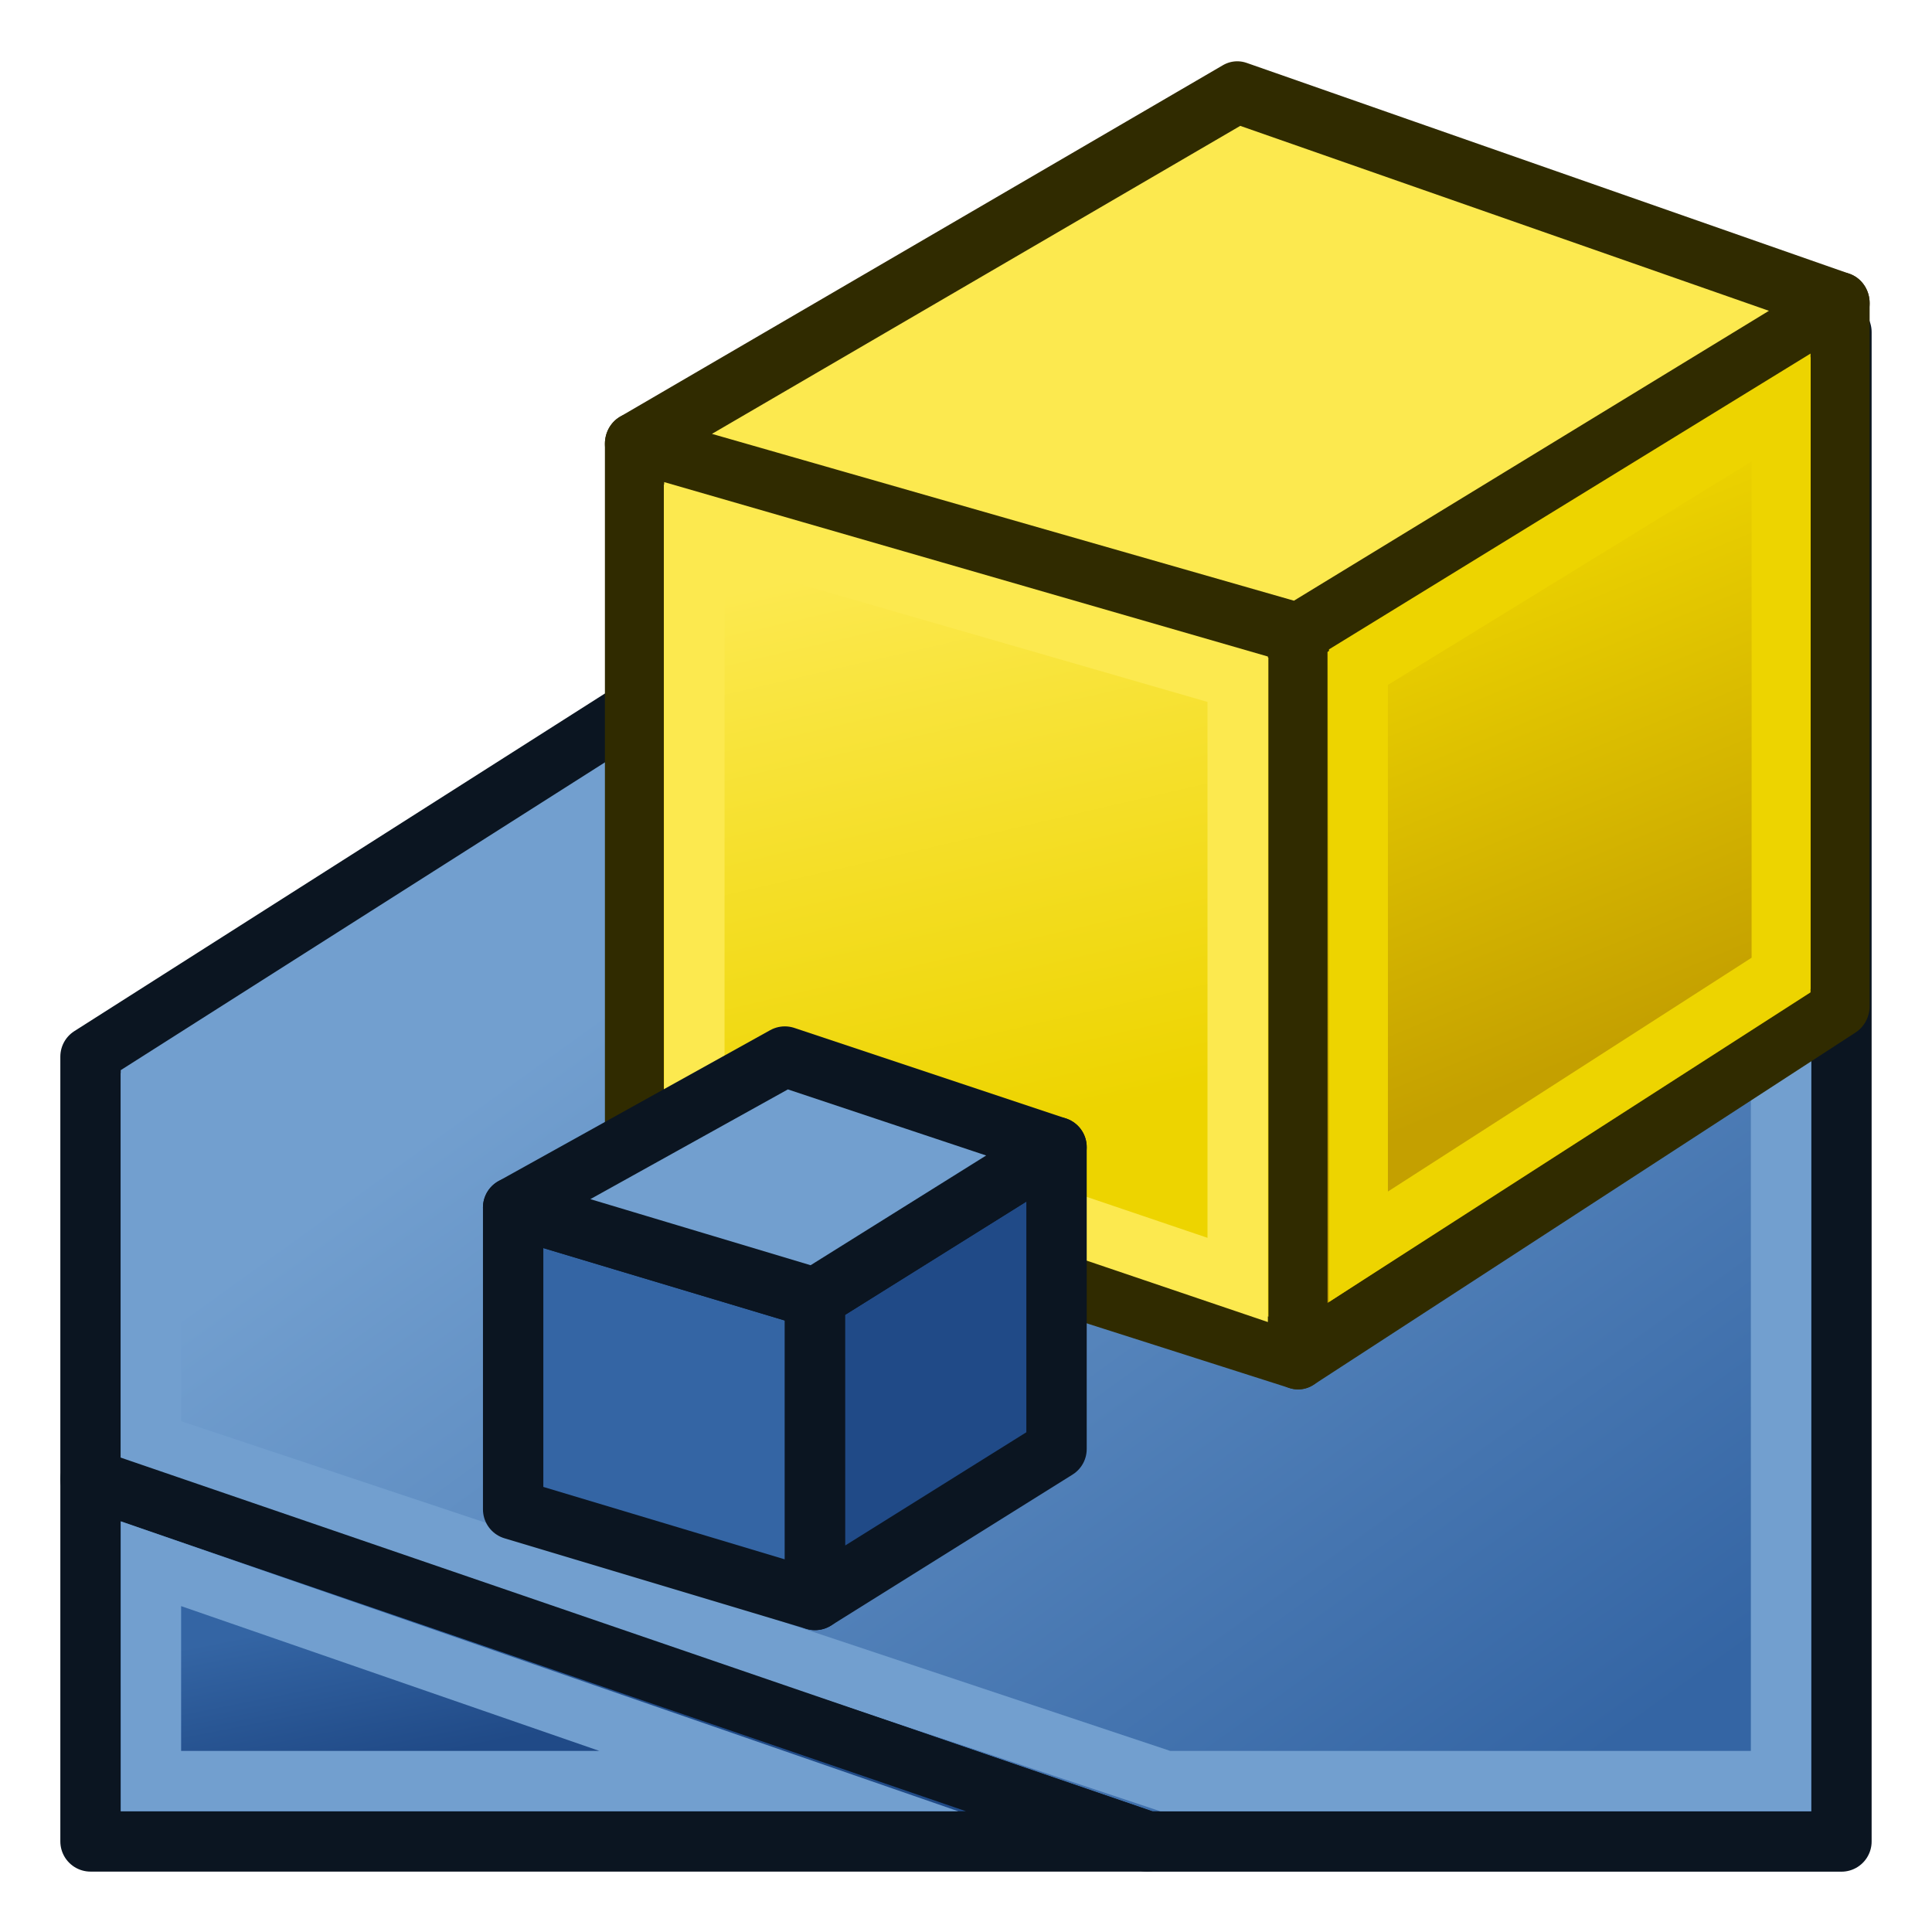
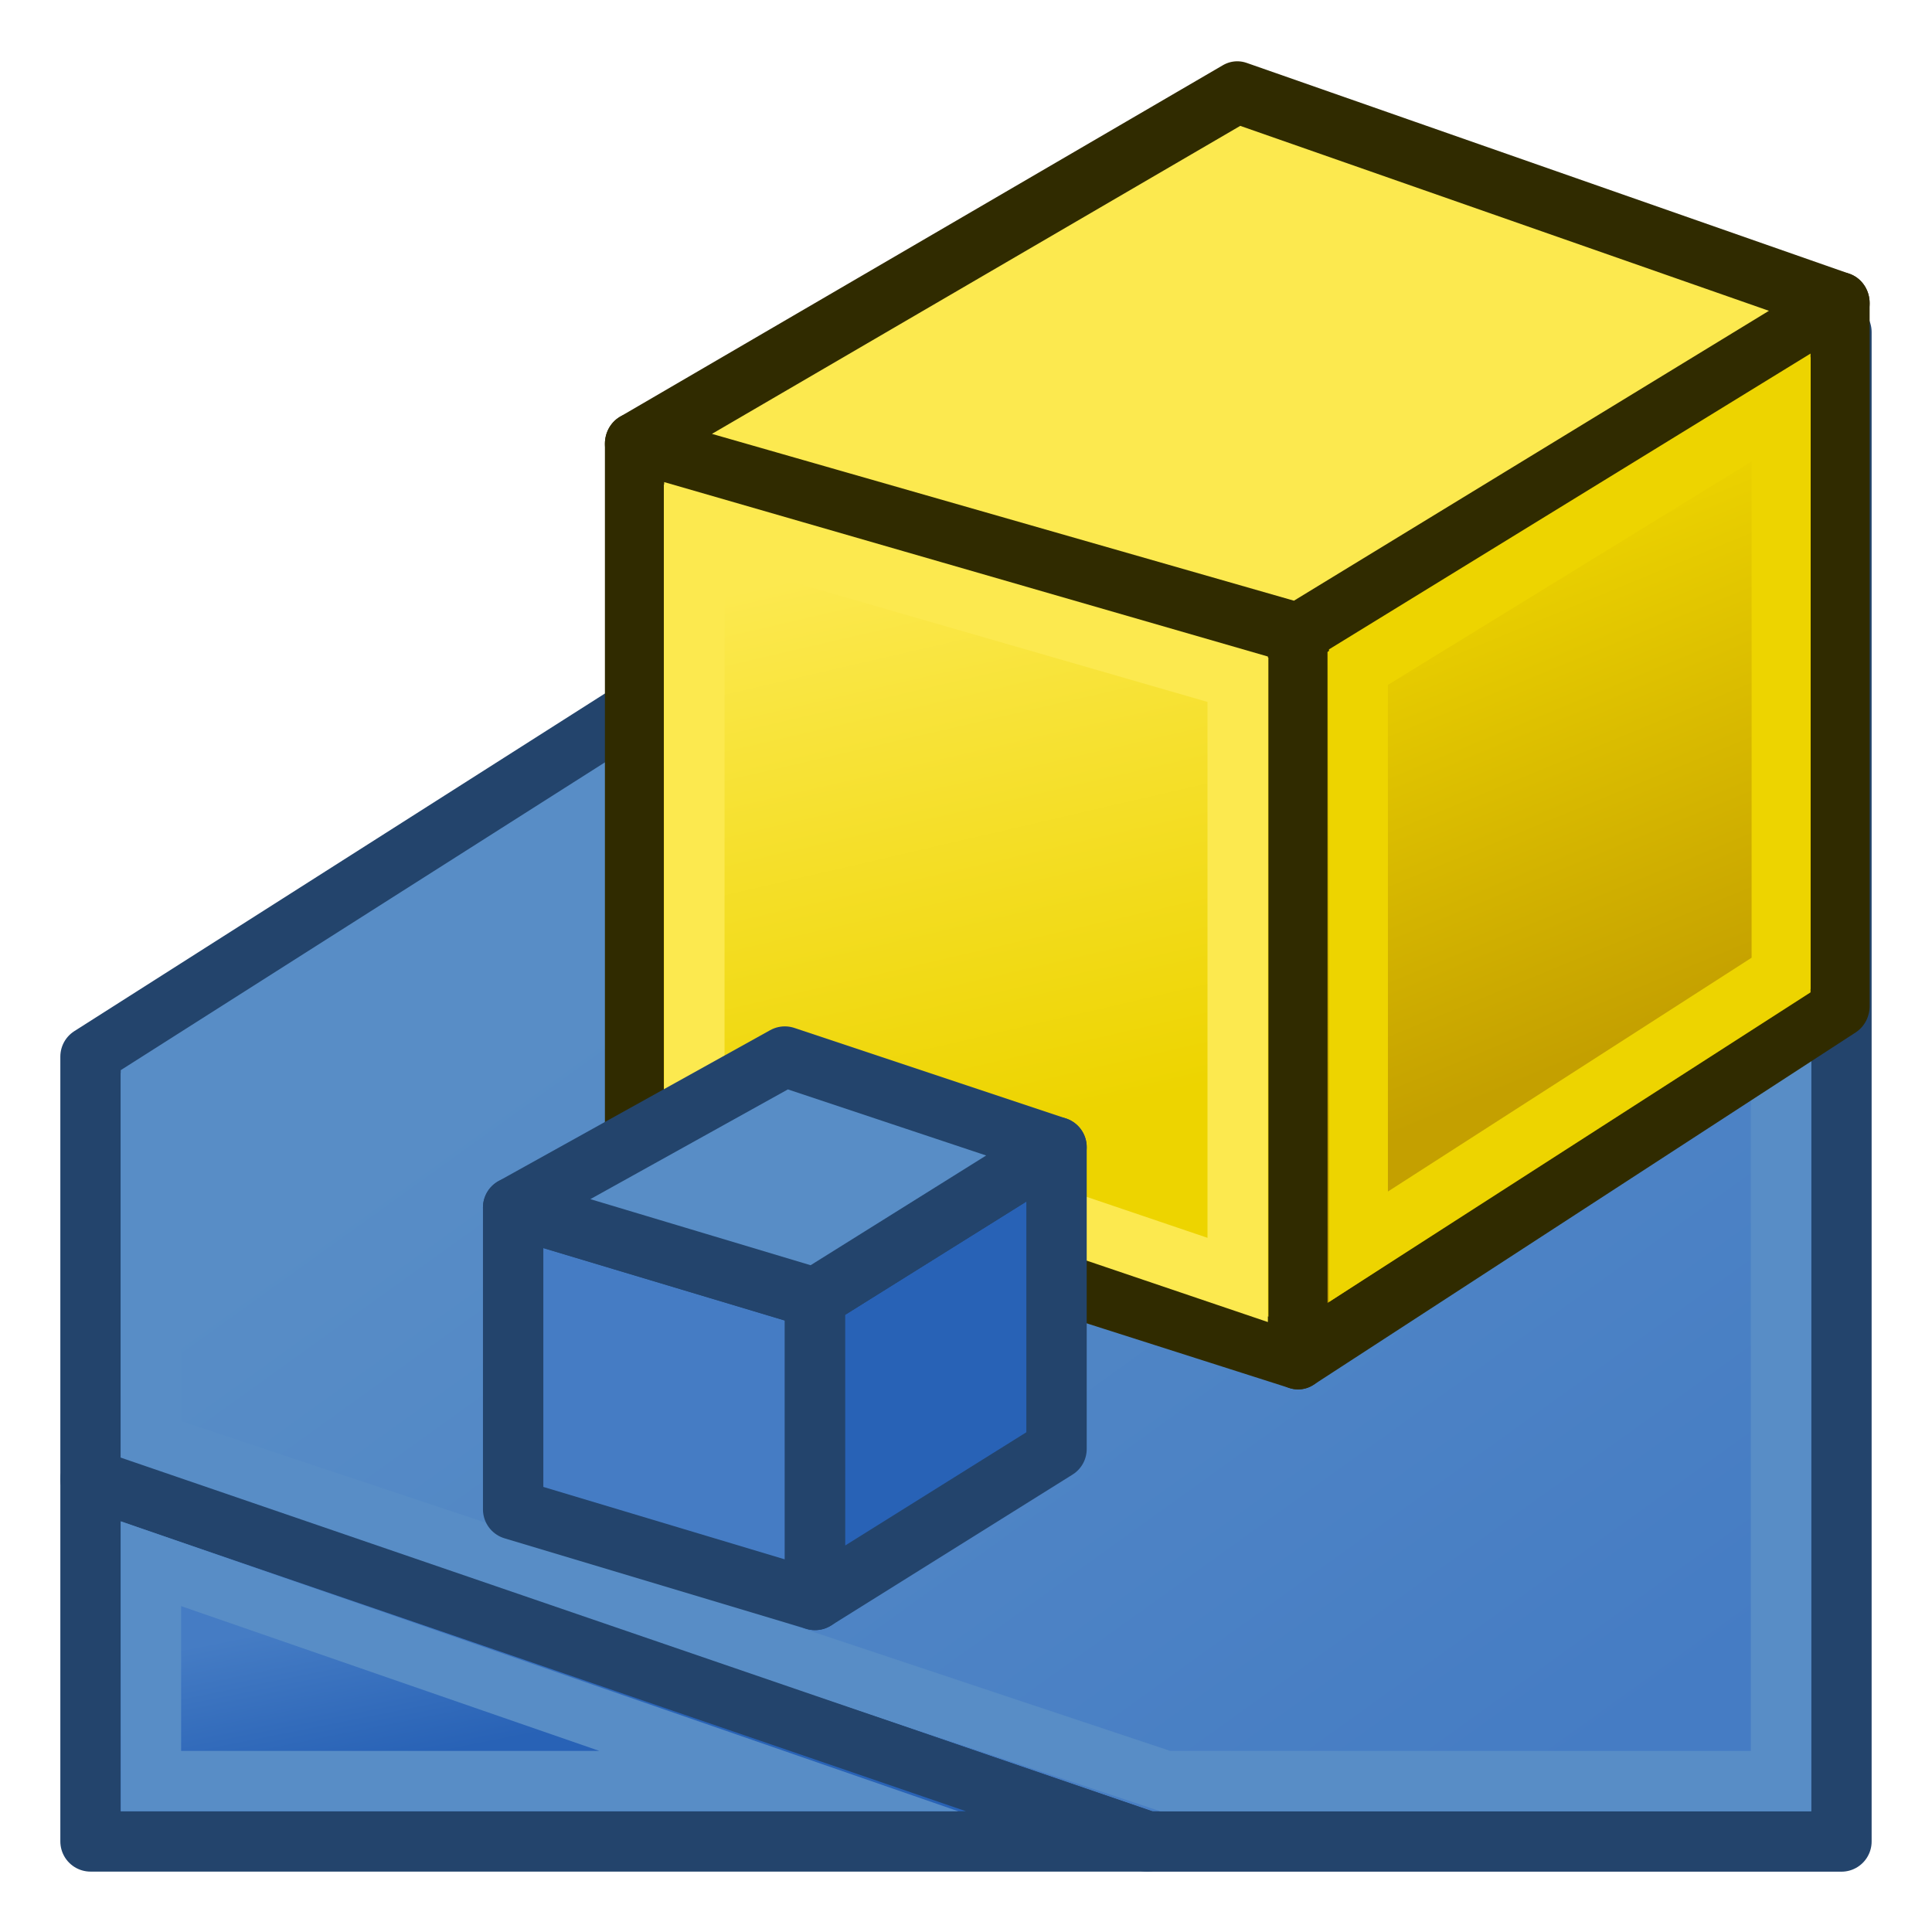
<svg xmlns="http://www.w3.org/2000/svg" xmlns:xlink="http://www.w3.org/1999/xlink" width="64px" height="64px" id="svg5821" version="1.1">
  <defs id="defs5823">
    <linearGradient id="linearGradient4056">
      <stop style="stop-color:#c4a000;stop-opacity:1;" offset="0" id="stop4058" />
      <stop style="stop-color:#edd400;stop-opacity:1" offset="1" id="stop4061" />
    </linearGradient>
    <linearGradient id="linearGradient4044">
      <stop style="stop-color:#edd400;stop-opacity:1;" offset="0" id="stop4046" />
      <stop style="stop-color:#fce94f;stop-opacity:1" offset="1" id="stop4048" />
    </linearGradient>
    <linearGradient id="linearGradient4773">
      <stop style="stop-color:#c89600;stop-opacity:1;" offset="0" id="stop4775" />
      <stop style="stop-color:#fcc217;stop-opacity:1;" offset="1" id="stop4777" />
    </linearGradient>
    <linearGradient id="linearGradient4629">
      <stop style="stop-color:#ffa200;stop-opacity:1;" offset="0" id="stop4631" />
      <stop style="stop-color:#ffe83f;stop-opacity:1;" offset="1" id="stop4633" />
    </linearGradient>
    <linearGradient id="linearGradient6349">
      <stop style="stop-color:#000000;stop-opacity:1;" offset="0" id="stop6351" />
      <stop style="stop-color:#000000;stop-opacity:0;" offset="1" id="stop6353" />
    </linearGradient>
    <linearGradient id="linearGradient3377">
      <stop style="stop-color:#0019a3;stop-opacity:1;" offset="0" id="stop3379" />
      <stop style="stop-color:#0069ff;stop-opacity:1;" offset="1" id="stop3381" />
    </linearGradient>
    <linearGradient xlink:href="#linearGradient3377" id="linearGradient3383" x1="901.188" y1="1190.875" x2="1267.906" y2="1190.875" gradientUnits="userSpaceOnUse" gradientTransform="matrix(-1,0,0,1,2199.356,0)" />
    <radialGradient xlink:href="#linearGradient6349" id="radialGradient6355" cx="1103.64" cy="1424.447" fx="1103.64" fy="1424.447" r="194.406" gradientTransform="matrix(-1.43075,-1.3605156e-7,-1.202713e-8,0.1264801,2674.749,1244.283)" gradientUnits="userSpaceOnUse" />
    <linearGradient y2="100.272" x2="672.732" y1="100.793" x1="635.408" gradientTransform="matrix(5.001451,-3.462016,0,3.883657,-2288.049,3040.953)" gradientUnits="userSpaceOnUse" id="linearGradient4018" xlink:href="#linearGradient3864-0-2" />
    <linearGradient id="linearGradient3864-0-2">
      <stop id="stop3866-6-8" offset="0" style="stop-color:#0619c0;stop-opacity:1;" />
      <stop id="stop3868-2-3" offset="1" style="stop-color:#379cfb;stop-opacity:1;" />
    </linearGradient>
    <linearGradient y2="102.886" x2="679.069" y1="91.598" x1="634.209" gradientTransform="matrix(5.001451,2.101939,0,3.883657,-2396.566,-718.5903)" gradientUnits="userSpaceOnUse" id="linearGradient4054" xlink:href="#linearGradient3864-0-9" />
    <linearGradient id="linearGradient3864-0-9">
      <stop id="stop3866-6-9" offset="0" style="stop-color:#aa6c00;stop-opacity:1;" />
      <stop id="stop3868-2-4" offset="1" style="stop-color:#ffe100;stop-opacity:1;" />
    </linearGradient>
    <linearGradient xlink:href="#linearGradient3864-0" id="linearGradient4073" gradientUnits="userSpaceOnUse" gradientTransform="matrix(1.50621,0.5103643,0,0.942977,-982.9527,-404.7182)" x1="663.327" y1="114.565" x2="709.044" y2="48.118" />
    <linearGradient id="linearGradient3864-0">
      <stop id="stop3866-6" offset="0" style="stop-color:#0619c0;stop-opacity:1;" />
      <stop id="stop3868-2" offset="1" style="stop-color:#379cfb;stop-opacity:1;" />
    </linearGradient>
    <linearGradient y2="48.118" x2="709.044" y1="114.565" x1="663.327" gradientTransform="matrix(5.001451,2.101939,0,3.883657,-2396.492,-633.2961)" gradientUnits="userSpaceOnUse" id="linearGradient4064" xlink:href="#linearGradient3864-0" />
    <linearGradient xlink:href="#linearGradient3864-0" id="linearGradient4108" gradientUnits="userSpaceOnUse" gradientTransform="matrix(5.001451,2.101939,0,3.883657,-2396.492,-633.2961)" x1="663.327" y1="114.565" x2="709.044" y2="48.118" />
    <linearGradient xlink:href="#linearGradient3864-0-2" id="linearGradient4110" gradientUnits="userSpaceOnUse" gradientTransform="matrix(5.001451,-3.462016,0,3.883657,-2288.049,3040.953)" x1="635.408" y1="100.793" x2="672.732" y2="100.272" />
    <linearGradient xlink:href="#linearGradient3864-0-9" id="linearGradient4112" gradientUnits="userSpaceOnUse" gradientTransform="matrix(5.001451,2.101939,0,3.883657,-2396.566,-718.5903)" x1="634.209" y1="91.598" x2="679.069" y2="102.886" />
    <linearGradient xlink:href="#linearGradient3864-0-3" id="linearGradient4108-4" gradientUnits="userSpaceOnUse" gradientTransform="matrix(5.001451,2.101939,0,3.883657,-2396.492,-633.2961)" x1="663.327" y1="114.565" x2="709.044" y2="48.118" />
    <linearGradient id="linearGradient3864-0-3">
      <stop id="stop3866-6-6" offset="0" style="stop-color:#0619c0;stop-opacity:1;" />
      <stop id="stop3868-2-7" offset="1" style="stop-color:#379cfb;stop-opacity:1;" />
    </linearGradient>
    <linearGradient xlink:href="#linearGradient3864-0-2-1" id="linearGradient4110-0" gradientUnits="userSpaceOnUse" gradientTransform="matrix(5.001451,-3.462016,0,3.883657,-2288.049,3040.953)" x1="635.408" y1="100.793" x2="672.732" y2="100.272" />
    <linearGradient id="linearGradient3864-0-2-1">
      <stop id="stop3866-6-8-1" offset="0" style="stop-color:#0619c0;stop-opacity:1;" />
      <stop id="stop3868-2-3-9" offset="1" style="stop-color:#379cfb;stop-opacity:1;" />
    </linearGradient>
    <linearGradient xlink:href="#linearGradient3864-0-9-5" id="linearGradient4112-2" gradientUnits="userSpaceOnUse" gradientTransform="matrix(5.001451,2.101939,0,3.883657,-2396.566,-718.5903)" x1="634.209" y1="91.598" x2="679.069" y2="102.886" />
    <linearGradient id="linearGradient3864-0-9-5">
      <stop id="stop3866-6-9-5" offset="0" style="stop-color:#0619c0;stop-opacity:1;" />
      <stop id="stop3868-2-4-0" offset="1" style="stop-color:#379cfb;stop-opacity:1;" />
    </linearGradient>
    <linearGradient y2="102.886" x2="679.069" y1="91.598" x1="634.209" gradientTransform="matrix(5.001451,2.101939,0,3.883657,-2396.566,-718.5903)" gradientUnits="userSpaceOnUse" id="linearGradient4140" xlink:href="#linearGradient3864-0-9-5" />
    <linearGradient xlink:href="#linearGradient3864-0-24" id="linearGradient4108-9" gradientUnits="userSpaceOnUse" gradientTransform="matrix(5.001451,2.101939,0,3.883657,-2396.492,-633.2961)" x1="663.327" y1="114.565" x2="709.044" y2="48.118" />
    <linearGradient id="linearGradient3864-0-24">
      <stop id="stop3866-6-5" offset="0" style="stop-color:#0619c0;stop-opacity:1;" />
      <stop id="stop3868-2-6" offset="1" style="stop-color:#379cfb;stop-opacity:1;" />
    </linearGradient>
    <linearGradient xlink:href="#linearGradient3864-0-2-5" id="linearGradient4110-3" gradientUnits="userSpaceOnUse" gradientTransform="matrix(5.001451,-3.462016,0,3.883657,-2288.049,3040.953)" x1="635.408" y1="100.793" x2="672.732" y2="100.272" />
    <linearGradient id="linearGradient3864-0-2-5">
      <stop id="stop3866-6-8-6" offset="0" style="stop-color:#0619c0;stop-opacity:1;" />
      <stop id="stop3868-2-3-2" offset="1" style="stop-color:#379cfb;stop-opacity:1;" />
    </linearGradient>
    <linearGradient xlink:href="#linearGradient3864-0-9-3" id="linearGradient4112-6" gradientUnits="userSpaceOnUse" gradientTransform="matrix(5.001451,2.101939,0,3.883657,-2396.566,-718.5903)" x1="634.209" y1="91.598" x2="679.069" y2="102.886" />
    <linearGradient id="linearGradient3864-0-9-3">
      <stop id="stop3866-6-9-6" offset="0" style="stop-color:#0619c0;stop-opacity:1;" />
      <stop id="stop3868-2-4-8" offset="1" style="stop-color:#379cfb;stop-opacity:1;" />
    </linearGradient>
    <linearGradient y2="102.886" x2="679.069" y1="91.598" x1="634.209" gradientTransform="matrix(5.001451,2.101939,0,3.883657,-2396.566,-718.5903)" gradientUnits="userSpaceOnUse" id="linearGradient4140-7" xlink:href="#linearGradient3864-0-9-3" />
    <linearGradient xlink:href="#linearGradient3864-0-21" id="linearGradient4108-1" gradientUnits="userSpaceOnUse" gradientTransform="matrix(5.001451,2.101939,0,3.883657,-2396.492,-633.2961)" x1="663.327" y1="114.565" x2="709.044" y2="48.118" />
    <linearGradient id="linearGradient3864-0-21">
      <stop id="stop3866-6-2" offset="0" style="stop-color:#0619c0;stop-opacity:1;" />
      <stop id="stop3868-2-2" offset="1" style="stop-color:#379cfb;stop-opacity:1;" />
    </linearGradient>
    <linearGradient xlink:href="#linearGradient3864-0-2-9" id="linearGradient4110-39" gradientUnits="userSpaceOnUse" gradientTransform="matrix(5.001451,-3.462016,0,3.883657,-2288.049,3040.953)" x1="635.408" y1="100.793" x2="672.732" y2="100.272" />
    <linearGradient id="linearGradient3864-0-2-9">
      <stop id="stop3866-6-8-5" offset="0" style="stop-color:#0619c0;stop-opacity:1;" />
      <stop id="stop3868-2-3-8" offset="1" style="stop-color:#379cfb;stop-opacity:1;" />
    </linearGradient>
    <linearGradient xlink:href="#linearGradient3864-0-9-31" id="linearGradient4112-5" gradientUnits="userSpaceOnUse" gradientTransform="matrix(5.001451,2.101939,0,3.883657,-2396.566,-718.5903)" x1="634.209" y1="91.598" x2="679.069" y2="102.886" />
    <linearGradient id="linearGradient3864-0-9-31">
      <stop id="stop3866-6-9-67" offset="0" style="stop-color:#0619c0;stop-opacity:1;" />
      <stop id="stop3868-2-4-5" offset="1" style="stop-color:#379cfb;stop-opacity:1;" />
    </linearGradient>
    <linearGradient y2="102.886" x2="679.069" y1="91.598" x1="634.209" gradientTransform="matrix(5.001451,2.101939,0,3.883657,-2396.566,-718.5903)" gradientUnits="userSpaceOnUse" id="linearGradient4140-1" xlink:href="#linearGradient3864-0-9-31" />
    <linearGradient xlink:href="#linearGradient3864-0-4" id="linearGradient4108-5" gradientUnits="userSpaceOnUse" gradientTransform="matrix(5.001451,2.101939,0,3.883657,-2396.492,-633.2961)" x1="663.327" y1="114.565" x2="709.044" y2="48.118" />
    <linearGradient id="linearGradient3864-0-4">
      <stop id="stop3866-6-7" offset="0" style="stop-color:#0619c0;stop-opacity:1;" />
      <stop id="stop3868-2-1" offset="1" style="stop-color:#379cfb;stop-opacity:1;" />
    </linearGradient>
    <linearGradient xlink:href="#linearGradient3864-0-2-6" id="linearGradient4110-2" gradientUnits="userSpaceOnUse" gradientTransform="matrix(5.001451,-3.462016,0,3.883657,-2288.049,3040.953)" x1="635.408" y1="100.793" x2="672.732" y2="100.272" />
    <linearGradient id="linearGradient3864-0-2-6">
      <stop id="stop3866-6-8-2" offset="0" style="stop-color:#0619c0;stop-opacity:1;" />
      <stop id="stop3868-2-3-89" offset="1" style="stop-color:#379cfb;stop-opacity:1;" />
    </linearGradient>
    <linearGradient xlink:href="#linearGradient3864-0-9-33" id="linearGradient4112-29" gradientUnits="userSpaceOnUse" gradientTransform="matrix(5.001451,2.101939,0,3.883657,-2396.566,-718.5903)" x1="634.209" y1="91.598" x2="679.069" y2="102.886" />
    <linearGradient id="linearGradient3864-0-9-33">
      <stop id="stop3866-6-9-4" offset="0" style="stop-color:#0619c0;stop-opacity:1;" />
      <stop id="stop3868-2-4-56" offset="1" style="stop-color:#379cfb;stop-opacity:1;" />
    </linearGradient>
    <linearGradient y2="102.886" x2="679.069" y1="91.598" x1="634.209" gradientTransform="matrix(5.001451,2.101939,0,3.883657,-2396.566,-718.5903)" gradientUnits="userSpaceOnUse" id="linearGradient4140-5" xlink:href="#linearGradient3864-0-9-33" />
    <linearGradient xlink:href="#linearGradient3864-0-6" id="linearGradient4108-0" gradientUnits="userSpaceOnUse" gradientTransform="matrix(5.001451,2.101939,0,3.883657,-2396.492,-633.2961)" x1="663.327" y1="114.565" x2="709.044" y2="48.118" />
    <linearGradient id="linearGradient3864-0-6">
      <stop id="stop3866-6-1" offset="0" style="stop-color:#0619c0;stop-opacity:1;" />
      <stop id="stop3868-2-13" offset="1" style="stop-color:#379cfb;stop-opacity:1;" />
    </linearGradient>
    <linearGradient xlink:href="#linearGradient3864-0-2-96" id="linearGradient4110-4" gradientUnits="userSpaceOnUse" gradientTransform="matrix(5.001451,-3.462016,0,3.883657,-2288.049,3040.953)" x1="635.408" y1="100.793" x2="672.732" y2="100.272" />
    <linearGradient id="linearGradient3864-0-2-96">
      <stop id="stop3866-6-8-9" offset="0" style="stop-color:#0619c0;stop-opacity:1;" />
      <stop id="stop3868-2-3-3" offset="1" style="stop-color:#379cfb;stop-opacity:1;" />
    </linearGradient>
    <linearGradient xlink:href="#linearGradient3864-0-9-2" id="linearGradient4112-3" gradientUnits="userSpaceOnUse" gradientTransform="matrix(5.001451,2.101939,0,3.883657,-2396.566,-718.5903)" x1="634.209" y1="91.598" x2="679.069" y2="102.886" />
    <linearGradient id="linearGradient3864-0-9-2">
      <stop id="stop3866-6-9-7" offset="0" style="stop-color:#0619c0;stop-opacity:1;" />
      <stop id="stop3868-2-4-04" offset="1" style="stop-color:#379cfb;stop-opacity:1;" />
    </linearGradient>
    <linearGradient y2="102.886" x2="679.069" y1="91.598" x1="634.209" gradientTransform="matrix(5.001451,2.101939,0,3.883657,-2396.566,-718.5903)" gradientUnits="userSpaceOnUse" id="linearGradient4140-51" xlink:href="#linearGradient3864-0-9-2" />
    <linearGradient xlink:href="#linearGradient3864-0-21" id="linearGradient4361" gradientUnits="userSpaceOnUse" gradientTransform="matrix(5.001451,2.101939,0,3.883657,-2396.492,-633.2961)" x1="663.327" y1="114.565" x2="709.044" y2="48.118" />
    <linearGradient xlink:href="#linearGradient3864-0-2-9" id="linearGradient4363" gradientUnits="userSpaceOnUse" gradientTransform="matrix(5.001451,-3.462016,0,3.883657,-2288.049,3040.953)" x1="635.408" y1="100.793" x2="672.732" y2="100.272" />
    <linearGradient xlink:href="#linearGradient3864-0-9-31" id="linearGradient4365" gradientUnits="userSpaceOnUse" gradientTransform="matrix(5.001451,2.101939,0,3.883657,-2396.566,-718.5903)" x1="634.209" y1="91.598" x2="679.069" y2="102.886" />
    <linearGradient xlink:href="#linearGradient3864-0-4" id="linearGradient4376" gradientUnits="userSpaceOnUse" gradientTransform="matrix(5.001451,2.101939,0,3.883657,-2396.492,-633.2961)" x1="663.327" y1="114.565" x2="709.044" y2="48.118" />
    <linearGradient xlink:href="#linearGradient3864-0-2-6" id="linearGradient4378" gradientUnits="userSpaceOnUse" gradientTransform="matrix(5.001451,-3.462016,0,3.883657,-2288.049,3040.953)" x1="635.408" y1="100.793" x2="672.732" y2="100.272" />
    <linearGradient xlink:href="#linearGradient3864-0-9-33" id="linearGradient4380" gradientUnits="userSpaceOnUse" gradientTransform="matrix(5.001451,2.101939,0,3.883657,-2396.566,-718.5903)" x1="634.209" y1="91.598" x2="679.069" y2="102.886" />
    <linearGradient xlink:href="#linearGradient3864-0-24" id="linearGradient4391" gradientUnits="userSpaceOnUse" gradientTransform="matrix(5.001451,2.101939,0,3.883657,-2396.492,-633.2961)" x1="663.327" y1="114.565" x2="709.044" y2="48.118" />
    <linearGradient xlink:href="#linearGradient3864-0-2-5" id="linearGradient4393" gradientUnits="userSpaceOnUse" gradientTransform="matrix(5.001451,-3.462016,0,3.883657,-2288.049,3040.953)" x1="635.408" y1="100.793" x2="672.732" y2="100.272" />
    <linearGradient xlink:href="#linearGradient3864-0-9-3" id="linearGradient4395" gradientUnits="userSpaceOnUse" gradientTransform="matrix(5.001451,2.101939,0,3.883657,-2396.566,-718.5903)" x1="634.209" y1="91.598" x2="679.069" y2="102.886" />
    <linearGradient xlink:href="#linearGradient3864-0-3" id="linearGradient4406" gradientUnits="userSpaceOnUse" gradientTransform="matrix(5.001451,2.101939,0,3.883657,-2396.492,-633.2961)" x1="663.327" y1="114.565" x2="709.044" y2="48.118" />
    <linearGradient xlink:href="#linearGradient3864-0-2-1" id="linearGradient4408" gradientUnits="userSpaceOnUse" gradientTransform="matrix(5.001451,-3.462016,0,3.883657,-2288.049,3040.953)" x1="635.408" y1="100.793" x2="672.732" y2="100.272" />
    <linearGradient xlink:href="#linearGradient3864-0-9-5" id="linearGradient4410" gradientUnits="userSpaceOnUse" gradientTransform="matrix(5.001451,2.101939,0,3.883657,-2396.566,-718.5903)" x1="634.209" y1="91.598" x2="679.069" y2="102.886" />
    <linearGradient xlink:href="#linearGradient3864-0" id="linearGradient4421" gradientUnits="userSpaceOnUse" gradientTransform="matrix(5.001451,2.101939,0,3.883657,-2396.492,-633.2961)" x1="663.327" y1="114.565" x2="709.044" y2="48.118" />
    <linearGradient xlink:href="#linearGradient3864-0-2" id="linearGradient4423" gradientUnits="userSpaceOnUse" gradientTransform="matrix(5.001451,-3.462016,0,3.883657,-2288.049,3040.953)" x1="635.408" y1="100.793" x2="672.732" y2="100.272" />
    <linearGradient xlink:href="#linearGradient3864-0-9" id="linearGradient4425" gradientUnits="userSpaceOnUse" gradientTransform="matrix(5.001451,2.101939,0,3.883657,-2396.566,-718.5903)" x1="634.209" y1="91.598" x2="679.069" y2="102.886" />
    <linearGradient xlink:href="#linearGradient3864-0-6" id="linearGradient4436" gradientUnits="userSpaceOnUse" gradientTransform="matrix(5.001451,2.101939,0,3.883657,-2396.492,-633.2961)" x1="663.327" y1="114.565" x2="709.044" y2="48.118" />
    <linearGradient xlink:href="#linearGradient3864-0-2-96" id="linearGradient4438" gradientUnits="userSpaceOnUse" gradientTransform="matrix(5.001451,-3.462016,0,3.883657,-2288.049,3040.953)" x1="635.408" y1="100.793" x2="672.732" y2="100.272" />
    <linearGradient xlink:href="#linearGradient3864-0-9-2" id="linearGradient4440" gradientUnits="userSpaceOnUse" gradientTransform="matrix(5.001451,2.101939,0,3.883657,-2396.566,-718.5903)" x1="634.209" y1="91.598" x2="679.069" y2="102.886" />
    <linearGradient id="linearGradient3864-0-9-9">
      <stop id="stop3866-6-9-43" offset="0" style="stop-color:#aa6c00;stop-opacity:1;" />
      <stop id="stop3868-2-4-3" offset="1" style="stop-color:#ffe100;stop-opacity:1;" />
    </linearGradient>
    <linearGradient y2="102.886" x2="679.069" y1="91.598" x1="634.209" gradientTransform="matrix(0.4835707,0.2379012,0,0.4395593,-316.0982,-198.6464)" gradientUnits="userSpaceOnUse" id="linearGradient4466" xlink:href="#linearGradient3864-0-9-9" />
    <linearGradient id="linearGradient3864-0-9-1">
      <stop id="stop3866-6-9-1" offset="0" style="stop-color:#aa6c00;stop-opacity:1;" />
      <stop id="stop3868-2-4-6" offset="1" style="stop-color:#ffe100;stop-opacity:1;" />
    </linearGradient>
    <linearGradient y2="102.886" x2="679.069" y1="91.598" x1="634.209" gradientTransform="matrix(0.4835707,0.2379012,0,0.4395593,-316.0982,-198.6464)" gradientUnits="userSpaceOnUse" id="linearGradient4466-4" xlink:href="#linearGradient3864-0-9-1" />
    <linearGradient id="linearGradient3864-0-9-0">
      <stop id="stop3866-6-9-40" offset="0" style="stop-color:#aa6c00;stop-opacity:1;" />
      <stop id="stop3868-2-4-68" offset="1" style="stop-color:#ffe100;stop-opacity:1;" />
    </linearGradient>
    <linearGradient y2="102.886" x2="679.069" y1="91.598" x1="634.209" gradientTransform="matrix(0.4835707,0.2379012,0,0.4395593,-316.0982,-198.6464)" gradientUnits="userSpaceOnUse" id="linearGradient4466-7" xlink:href="#linearGradient3864-0-9-0" />
    <linearGradient id="linearGradient3864-0-9-91">
      <stop id="stop3866-6-9-2" offset="0" style="stop-color:#aa6c00;stop-opacity:1;" />
      <stop id="stop3868-2-4-51" offset="1" style="stop-color:#ffe100;stop-opacity:1;" />
    </linearGradient>
    <linearGradient y2="102.886" x2="679.069" y1="91.598" x1="634.209" gradientTransform="matrix(0.4835707,0.2379012,0,0.4395593,-316.0982,-198.6464)" gradientUnits="userSpaceOnUse" id="linearGradient4466-5" xlink:href="#linearGradient3864-0-9-91" />
    <linearGradient id="linearGradient3864-0-9-58">
      <stop id="stop3866-6-9-3" offset="0" style="stop-color:#aa6c00;stop-opacity:1;" />
      <stop id="stop3868-2-4-08" offset="1" style="stop-color:#ffe100;stop-opacity:1;" />
    </linearGradient>
    <linearGradient y2="51.494" x2="756.935" y1="176.221" x1="653.218" gradientTransform="matrix(0.4835707,0.2379012,0,0.4395593,-316.0982,-198.6464)" gradientUnits="userSpaceOnUse" id="linearGradient4547" xlink:href="#linearGradient3864-0-9-58" />
    <linearGradient id="linearGradient3864-0-9-02">
      <stop id="stop3866-6-9-75" offset="0" style="stop-color:#aa6c00;stop-opacity:1;" />
      <stop id="stop3868-2-4-9" offset="1" style="stop-color:#ffe100;stop-opacity:1;" />
    </linearGradient>
    <linearGradient y2="51.494" x2="756.935" y1="176.221" x1="653.218" gradientTransform="matrix(0.4835707,0.2379012,0,0.4395593,-316.0982,-198.6464)" gradientUnits="userSpaceOnUse" id="linearGradient4547-9" xlink:href="#linearGradient3864-0-9-02" />
    <linearGradient id="linearGradient3864-0-9-7">
      <stop id="stop3866-6-9-0" offset="0" style="stop-color:#aa6c00;stop-opacity:1;" />
      <stop id="stop3868-2-4-85" offset="1" style="stop-color:#ffe100;stop-opacity:1;" />
    </linearGradient>
    <linearGradient y2="51.494" x2="756.935" y1="176.221" x1="653.218" gradientTransform="matrix(0.4835707,0.2379012,0,0.4395593,-316.0982,-198.6464)" gradientUnits="userSpaceOnUse" id="linearGradient4547-5" xlink:href="#linearGradient3864-0-9-7" />
    <linearGradient id="linearGradient3864-0-9-72">
      <stop id="stop3866-6-9-04" offset="0" style="stop-color:#aa6c00;stop-opacity:1;" />
      <stop id="stop3868-2-4-1" offset="1" style="stop-color:#ffe100;stop-opacity:1;" />
    </linearGradient>
    <linearGradient y2="51.494" x2="756.935" y1="176.221" x1="653.218" gradientTransform="matrix(0.4835707,0.2379012,0,0.4395593,-316.0982,-198.6464)" gradientUnits="userSpaceOnUse" id="linearGradient4547-3" xlink:href="#linearGradient3864-0-9-72" />
    <linearGradient id="linearGradient3864-0-9-07">
      <stop id="stop3866-6-9-50" offset="0" style="stop-color:#aa6c00;stop-opacity:1;" />
      <stop id="stop3868-2-4-82" offset="1" style="stop-color:#ffe100;stop-opacity:1;" />
    </linearGradient>
    <linearGradient y2="51.494" x2="756.935" y1="176.221" x1="653.218" gradientTransform="matrix(0.4835707,0.2379012,0,0.4395593,-316.0982,-198.6464)" gradientUnits="userSpaceOnUse" id="linearGradient4547-38" xlink:href="#linearGradient3864-0-9-07" />
    <linearGradient id="linearGradient4629-5">
      <stop style="stop-color:#ffa200;stop-opacity:1;" offset="0" id="stop4631-8" />
      <stop style="stop-color:#ffe83f;stop-opacity:1;" offset="1" id="stop4633-1" />
    </linearGradient>
    <linearGradient y2="126.199" x2="667.979" y1="95.816" x1="593.733" gradientTransform="matrix(0.4835707,-0.3918373,0,0.4395593,-314.8469,222.6457)" gradientUnits="userSpaceOnUse" id="linearGradient4650" xlink:href="#linearGradient4629-5" />
    <linearGradient id="linearGradient4629-9">
      <stop style="stop-color:#ffa200;stop-opacity:1;" offset="0" id="stop4631-2" />
      <stop style="stop-color:#ffe83f;stop-opacity:1;" offset="1" id="stop4633-8" />
    </linearGradient>
    <linearGradient y2="126.199" x2="667.979" y1="95.816" x1="593.733" gradientTransform="matrix(0.4835707,-0.3918373,0,0.4395593,-314.8469,222.6457)" gradientUnits="userSpaceOnUse" id="linearGradient4650-6" xlink:href="#linearGradient4629-9" />
    <linearGradient id="linearGradient4629-6">
      <stop style="stop-color:#ffa200;stop-opacity:1;" offset="0" id="stop4631-1" />
      <stop style="stop-color:#ffe83f;stop-opacity:1;" offset="1" id="stop4633-7" />
    </linearGradient>
    <linearGradient y2="126.199" x2="667.979" y1="95.816" x1="593.733" gradientTransform="matrix(0.4835707,-0.3918373,0,0.4395593,-314.8469,222.6457)" gradientUnits="userSpaceOnUse" id="linearGradient4650-8" xlink:href="#linearGradient4629-6" />
    <linearGradient id="linearGradient4629-1">
      <stop style="stop-color:#ffa200;stop-opacity:1;" offset="0" id="stop4631-6" />
      <stop style="stop-color:#ffe83f;stop-opacity:1;" offset="1" id="stop4633-2" />
    </linearGradient>
    <linearGradient y2="126.199" x2="667.979" y1="95.816" x1="593.733" gradientTransform="matrix(0.4835707,-0.3918373,0,0.4395593,-314.8469,222.6457)" gradientUnits="userSpaceOnUse" id="linearGradient4650-1" xlink:href="#linearGradient4629-1" />
    <linearGradient id="linearGradient4629-3">
      <stop style="stop-color:#ffa200;stop-opacity:1;" offset="0" id="stop4631-4" />
      <stop style="stop-color:#ffe83f;stop-opacity:1;" offset="1" id="stop4633-26" />
    </linearGradient>
    <linearGradient y2="126.199" x2="667.979" y1="95.816" x1="593.733" gradientTransform="matrix(0.4835707,-0.3918373,0,0.4395593,-314.8469,222.6457)" gradientUnits="userSpaceOnUse" id="linearGradient4650-4" xlink:href="#linearGradient4629-3" />
    <linearGradient id="linearGradient4773-0">
      <stop style="stop-color:#c89600;stop-opacity:1;" offset="0" id="stop4775-2" />
      <stop style="stop-color:#fcc217;stop-opacity:1;" offset="1" id="stop4777-4" />
    </linearGradient>
    <linearGradient gradientTransform="translate(-5.050075,-18.81954)" y2="29.992" x2="33.024" y1="30.242" x1="1.8" gradientUnits="userSpaceOnUse" id="linearGradient4796" xlink:href="#linearGradient4773-0" />
    <linearGradient id="linearGradient4773-3">
      <stop style="stop-color:#c89600;stop-opacity:1;" offset="0" id="stop4775-9" />
      <stop style="stop-color:#fcc217;stop-opacity:1;" offset="1" id="stop4777-1" />
    </linearGradient>
    <linearGradient gradientTransform="translate(-5.050075,-18.81954)" y2="29.992" x2="33.024" y1="30.242" x1="1.8" gradientUnits="userSpaceOnUse" id="linearGradient4796-4" xlink:href="#linearGradient4773-3" />
    <linearGradient id="linearGradient4773-4">
      <stop style="stop-color:#c89600;stop-opacity:1;" offset="0" id="stop4775-8" />
      <stop style="stop-color:#fcc217;stop-opacity:1;" offset="1" id="stop4777-40" />
    </linearGradient>
    <linearGradient gradientTransform="translate(-5.050075,-18.81954)" y2="29.992" x2="33.024" y1="30.242" x1="1.8" gradientUnits="userSpaceOnUse" id="linearGradient4796-2" xlink:href="#linearGradient4773-4" />
    <linearGradient id="linearGradient4773-7">
      <stop style="stop-color:#c89600;stop-opacity:1;" offset="0" id="stop4775-7" />
      <stop style="stop-color:#fcc217;stop-opacity:1;" offset="1" id="stop4777-7" />
    </linearGradient>
    <linearGradient gradientTransform="translate(-5.050075,-18.81954)" y2="29.992" x2="33.024" y1="30.242" x1="1.8" gradientUnits="userSpaceOnUse" id="linearGradient4796-1" xlink:href="#linearGradient4773-7" />
    <linearGradient id="linearGradient4773-75">
      <stop style="stop-color:#c89600;stop-opacity:1;" offset="0" id="stop4775-4" />
      <stop style="stop-color:#fcc217;stop-opacity:1;" offset="1" id="stop4777-0" />
    </linearGradient>
    <linearGradient gradientTransform="translate(-5.050075,-18.81954)" y2="29.992" x2="33.024" y1="30.242" x1="1.8" gradientUnits="userSpaceOnUse" id="linearGradient4796-0" xlink:href="#linearGradient4773-75" />
    <linearGradient xlink:href="#linearGradient4773-4" id="linearGradient4978" gradientUnits="userSpaceOnUse" x1="1.8" y1="30.242" x2="33.024" y2="29.992" />
    <linearGradient xlink:href="#linearGradient4629-6" id="linearGradient4980" gradientUnits="userSpaceOnUse" gradientTransform="matrix(0.4835707,-0.3918373,0,0.4395593,-300.5632,239.0683)" x1="593.733" y1="95.816" x2="667.979" y2="126.199" />
    <linearGradient xlink:href="#linearGradient3864-0-9-7" id="linearGradient4982" gradientUnits="userSpaceOnUse" gradientTransform="matrix(0.4835707,0.2379012,0,0.4395593,-311.0553,-186.4437)" x1="653.218" y1="176.221" x2="756.935" y2="51.494" />
    <linearGradient xlink:href="#linearGradient4773-7" id="linearGradient4996" gradientUnits="userSpaceOnUse" x1="1.8" y1="30.242" x2="33.024" y2="29.992" />
    <linearGradient xlink:href="#linearGradient4629-1" id="linearGradient4998" gradientUnits="userSpaceOnUse" gradientTransform="matrix(0.4835707,-0.3918373,0,0.4395593,-300.5632,239.0683)" x1="593.733" y1="95.816" x2="667.979" y2="126.199" />
    <linearGradient xlink:href="#linearGradient3864-0-9-72" id="linearGradient5000" gradientUnits="userSpaceOnUse" gradientTransform="matrix(0.4835707,0.2379012,0,0.4395593,-311.0553,-186.4437)" x1="653.218" y1="176.221" x2="756.935" y2="51.494" />
    <linearGradient y2="77.342" x2="689.209" y1="126.157" x1="780.397" gradientTransform="matrix(0.4835707,0.2379012,0,0.4395593,-310.8604,-186.8618)" gradientUnits="userSpaceOnUse" id="linearGradient4207" xlink:href="#linearGradient4058" />
    <linearGradient id="linearGradient4058">
      <stop style="stop-color:#00187a;stop-opacity:1;" offset="0" id="stop4060" />
      <stop style="stop-color:#008bff;stop-opacity:1;" offset="1" id="stop4062" />
    </linearGradient>
    <linearGradient id="linearGradient4629-9-9">
      <stop style="stop-color:#ffa200;stop-opacity:1;" offset="0" id="stop4631-2-0" />
      <stop style="stop-color:#ffe83f;stop-opacity:1;" offset="1" id="stop4633-8-9" />
    </linearGradient>
    <linearGradient y2="126.199" x2="667.979" y1="95.816" x1="593.733" gradientTransform="matrix(1.079746,-0.8749184,0,0.981475,-778.2989,500.4043)" gradientUnits="userSpaceOnUse" id="linearGradient3269" xlink:href="#linearGradient4629-9-9" />
    <linearGradient gradientTransform="matrix(0.4478558,0,0,0.4478558,30.87983,9.714169)" xlink:href="#linearGradient4055" id="linearGradient4061" x1="10" y1="59" x2="9" y2="54" gradientUnits="userSpaceOnUse" />
    <linearGradient id="linearGradient4055">
-       <stop style="stop-color:#204a87;stop-opacity:1" offset="0" id="stop4057" />
-       <stop style="stop-color:#3465a4;stop-opacity:1" offset="1" id="stop4059" />
+       <stop style="stop-color:#2862b6;stop-opacity:1" offset="0" id="stop4057" />
+       <stop style="stop-color:#457cc4;stop-opacity:1" offset="1" id="stop4059" />
    </linearGradient>
    <linearGradient xlink:href="#linearGradient4141" id="linearGradient4147" x1="33" y1="24" x2="56" y2="56" gradientUnits="userSpaceOnUse" />
    <linearGradient id="linearGradient4141">
-       <stop style="stop-color:#729fcf;stop-opacity:1;" offset="0" id="stop4143" />
-       <stop style="stop-color:#3465a4;stop-opacity:1" offset="1" id="stop4145" />
+       <stop style="stop-color:#588dc6;stop-opacity:1;" offset="0" id="stop4143" />
+       <stop style="stop-color:#457cc4;stop-opacity:1" offset="1" id="stop4145" />
    </linearGradient>
    <linearGradient gradientTransform="matrix(0.4478558,0,0,0.4478558,30.87983,9.714169)" y2="56" x2="56" y1="24" x1="33" gradientUnits="userSpaceOnUse" id="linearGradient4219" xlink:href="#linearGradient4141" />
    <linearGradient xlink:href="#linearGradient4044" id="linearGradient4050" x1="13.5" y1="37.006" x2="11.697" y2="28.847" gradientUnits="userSpaceOnUse" gradientTransform="translate(29.74264,0)" />
    <linearGradient xlink:href="#linearGradient4056" id="linearGradient4063" x1="24.316" y1="35.288" x2="21.612" y2="28.418" gradientUnits="userSpaceOnUse" gradientTransform="translate(29.74264,0)" />
  </defs>
  <g id="layer1">
    <g id="g4932" transform="matrix(2.232861,0,0,2.232861,-68.95036,-21.6904)" style="stroke-width:0.896;stroke-miterlimit:4;stroke-dasharray:none">
      <g id="g4065">
-         <path id="path3221-3" d="m 58.199,14.641 -6.27,-1.791 -19.706,12.54 0,6.27 15.675,5.374 10.301,0 z" style="color:#000000;fill:url(#linearGradient4219);fill-opacity:1;fill-rule:evenodd;stroke:#0b1521;stroke-width:0.896;stroke-linecap:round;stroke-linejoin:round;stroke-miterlimit:4;stroke-opacity:1;stroke-dasharray:none;stroke-dashoffset:0;marker:none;visibility:visible;display:inline;overflow:visible;enable-background:accumulate" />
-         <path id="path3221-1" d="m 57.303,15.178 -5.374,-1.299 -18.81,11.958 0,5.285 15.048,5.016 9.136,0 z" style="color:#000000;fill:none;stroke:#729fcf;stroke-width:0.896;stroke-linecap:round;stroke-linejoin:miter;stroke-miterlimit:4;stroke-opacity:1;stroke-dasharray:none;stroke-dashoffset:0;marker:none;visibility:visible;display:inline;overflow:visible;enable-background:accumulate" />
-         <path id="path4270-6" d="m 32.223,37.033 15.675,0 -15.675,-5.374 z" style="color:#000000;fill:url(#linearGradient4061);fill-opacity:1;fill-rule:evenodd;stroke:#0b1521;stroke-width:0.896;stroke-linecap:round;stroke-linejoin:round;stroke-miterlimit:4;stroke-opacity:1;stroke-dasharray:none;stroke-dashoffset:0;marker:none;visibility:visible;display:inline;overflow:visible;enable-background:accumulate" />
-         <path id="path4270-3" d="m 33.119,36.138 9.315,1e-6 -9.315,-3.225 z" style="color:#000000;fill:none;stroke:#729fcf;stroke-width:0.896;stroke-linecap:round;stroke-linejoin:miter;stroke-miterlimit:7.9;stroke-opacity:1;stroke-dasharray:none;stroke-dashoffset:0;marker:none;visibility:visible;display:inline;overflow:visible;enable-background:accumulate" />
+         <path id="path3221-3" d="m 58.199,14.641 -6.27,-1.791 -19.706,12.54 0,6.27 15.675,5.374 10.301,0 z" style="color:#000000;fill:url(#linearGradient4219);fill-opacity:1;fill-rule:evenodd;stroke:#23446c;stroke-width:0.896;stroke-linecap:round;stroke-linejoin:round;stroke-miterlimit:4;stroke-opacity:1;stroke-dasharray:none;stroke-dashoffset:0;marker:none;visibility:visible;display:inline;overflow:visible;enable-background:accumulate" />
+         <path id="path3221-1" d="m 57.303,15.178 -5.374,-1.299 -18.81,11.958 0,5.285 15.048,5.016 9.136,0 z" style="color:#000000;fill:none;stroke:#588dc6;stroke-width:0.896;stroke-linecap:round;stroke-linejoin:miter;stroke-miterlimit:4;stroke-opacity:1;stroke-dasharray:none;stroke-dashoffset:0;marker:none;visibility:visible;display:inline;overflow:visible;enable-background:accumulate" />
+         <path id="path4270-6" d="m 32.223,37.033 15.675,0 -15.675,-5.374 z" style="color:#000000;fill:url(#linearGradient4061);fill-opacity:1;fill-rule:evenodd;stroke:#23446c;stroke-width:0.896;stroke-linecap:round;stroke-linejoin:round;stroke-miterlimit:4;stroke-opacity:1;stroke-dasharray:none;stroke-dashoffset:0;marker:none;visibility:visible;display:inline;overflow:visible;enable-background:accumulate" />
+         <path id="path4270-3" d="m 33.119,36.138 9.315,1e-6 -9.315,-3.225 z" style="color:#000000;fill:none;stroke:#588dc6;stroke-width:0.896;stroke-linecap:round;stroke-linejoin:miter;stroke-miterlimit:7.9;stroke-opacity:1;stroke-dasharray:none;stroke-dashoffset:0;marker:none;visibility:visible;display:inline;overflow:visible;enable-background:accumulate" />
      </g>
      <g id="g4063-6" transform="matrix(0.9938081,0,0,1.042953,1.788387,-11.86269)" style="stroke:#302b00;stroke-width:0.394">
        <path style="color:#000000;fill:url(#linearGradient4050);fill-opacity:1;fill-rule:evenodd;stroke:#302b00;stroke-width:0.88;stroke-linecap:round;stroke-linejoin:round;stroke-miterlimit:4;stroke-opacity:1;stroke-dasharray:none;stroke-dashoffset:0;marker:none;visibility:visible;display:inline;overflow:visible;enable-background:accumulate" d="m 38.743,27 9.908,2.706 0,10.306 L 38.743,37 z" id="rect3200-4-7" />
        <path style="color:#000000;fill:url(#linearGradient4063);fill-opacity:1;fill-rule:evenodd;stroke:#302b00;stroke-width:0.88;stroke-linecap:round;stroke-linejoin:round;stroke-miterlimit:4;stroke-opacity:1;stroke-dasharray:none;stroke-dashoffset:0;marker:none;visibility:visible;display:inline;overflow:visible;enable-background:accumulate" d="M 48.65,29.706 56.743,25 l 0,10 -8.092,5.012 z" id="rect3200-8-2-5" />
        <path style="color:#000000;fill:#fce94f;fill-opacity:1;fill-rule:evenodd;stroke:#302b00;stroke-width:0.88;stroke-linecap:round;stroke-linejoin:round;stroke-miterlimit:4;stroke-opacity:1;stroke-dasharray:none;stroke-dashoffset:0;marker:none;visibility:visible;display:inline;overflow:visible;enable-background:accumulate" d="m 47.743,22 9,3 -8.092,4.706 L 38.743,27 z" id="rect3200-5-7-3" />
        <path style="fill:none;stroke:#edd400;stroke-width:0.88;stroke-linecap:butt;stroke-linejoin:miter;stroke-opacity:1" d="m 49.552,30.178 6.309,-3.693 0,8.073 -6.309,3.865 z" id="path4052" />
      </g>
      <path style="color:#000000;fill:none;stroke:#fce94f;stroke-width:0.896;stroke-linecap:round;stroke-linejoin:miter;stroke-miterlimit:4;stroke-opacity:1;stroke-dasharray:none;stroke-dashoffset:0;marker:none;visibility:visible;display:inline;overflow:visible;enable-background:accumulate" d="m 41.181,17.462 8.061,2.329 0,8.912 -8.061,-2.732 z" id="rect3200-4-7-7" />
      <g id="g4063" transform="matrix(0.4478558,0,0,0.4478558,34.46215,15.5363)">
-         <path style="color:#000000;fill:#3465a4;fill-opacity:1;fill-rule:evenodd;stroke:#0b1521;stroke-width:2;stroke-linecap:round;stroke-linejoin:round;stroke-miterlimit:4;stroke-opacity:1;stroke-dasharray:none;stroke-dashoffset:0;marker:none;visibility:visible;display:inline;overflow:visible;enable-background:accumulate" d="M 9,27 19,30 19,40 9,37 z" id="rect3200-4" />
-         <path style="color:#000000;fill:#204a87;fill-opacity:1;fill-rule:evenodd;stroke:#0b1521;stroke-width:2;stroke-linecap:round;stroke-linejoin:round;stroke-miterlimit:4;stroke-opacity:1;stroke-dasharray:none;stroke-dashoffset:0;marker:none;visibility:visible;display:inline;overflow:visible;enable-background:accumulate" d="m 19,30 8,-5 0,10 -7.999,5 z" id="rect3200-8-2" />
-         <path style="color:#000000;fill:#729fcf;fill-opacity:1;fill-rule:evenodd;stroke:#0b1521;stroke-width:2;stroke-linecap:round;stroke-linejoin:round;stroke-miterlimit:4;stroke-opacity:1;stroke-dasharray:none;stroke-dashoffset:0;marker:none;visibility:visible;display:inline;overflow:visible;enable-background:accumulate" d="m 18,22 9,3 -8,5 -10,-3 z" id="rect3200-5-7" />
+         <path style="color:#000000;fill:#457cc4;fill-opacity:1;fill-rule:evenodd;stroke:#23446c;stroke-width:2;stroke-linecap:round;stroke-linejoin:round;stroke-miterlimit:4;stroke-opacity:1;stroke-dasharray:none;stroke-dashoffset:0;marker:none;visibility:visible;display:inline;overflow:visible;enable-background:accumulate" d="M 9,27 19,30 19,40 9,37 z" id="rect3200-4" />
+         <path style="color:#000000;fill:#2862b6;fill-opacity:1;fill-rule:evenodd;stroke:#23446c;stroke-width:2;stroke-linecap:round;stroke-linejoin:round;stroke-miterlimit:4;stroke-opacity:1;stroke-dasharray:none;stroke-dashoffset:0;marker:none;visibility:visible;display:inline;overflow:visible;enable-background:accumulate" d="m 19,30 8,-5 0,10 -7.999,5 z" id="rect3200-8-2" />
+         <path style="color:#000000;fill:#588dc6;fill-opacity:1;fill-rule:evenodd;stroke:#23446c;stroke-width:2;stroke-linecap:round;stroke-linejoin:round;stroke-miterlimit:4;stroke-opacity:1;stroke-dasharray:none;stroke-dashoffset:0;marker:none;visibility:visible;display:inline;overflow:visible;enable-background:accumulate" d="m 18,22 9,3 -8,5 -10,-3 z" id="rect3200-5-7" />
      </g>
    </g>
  </g>
</svg>
